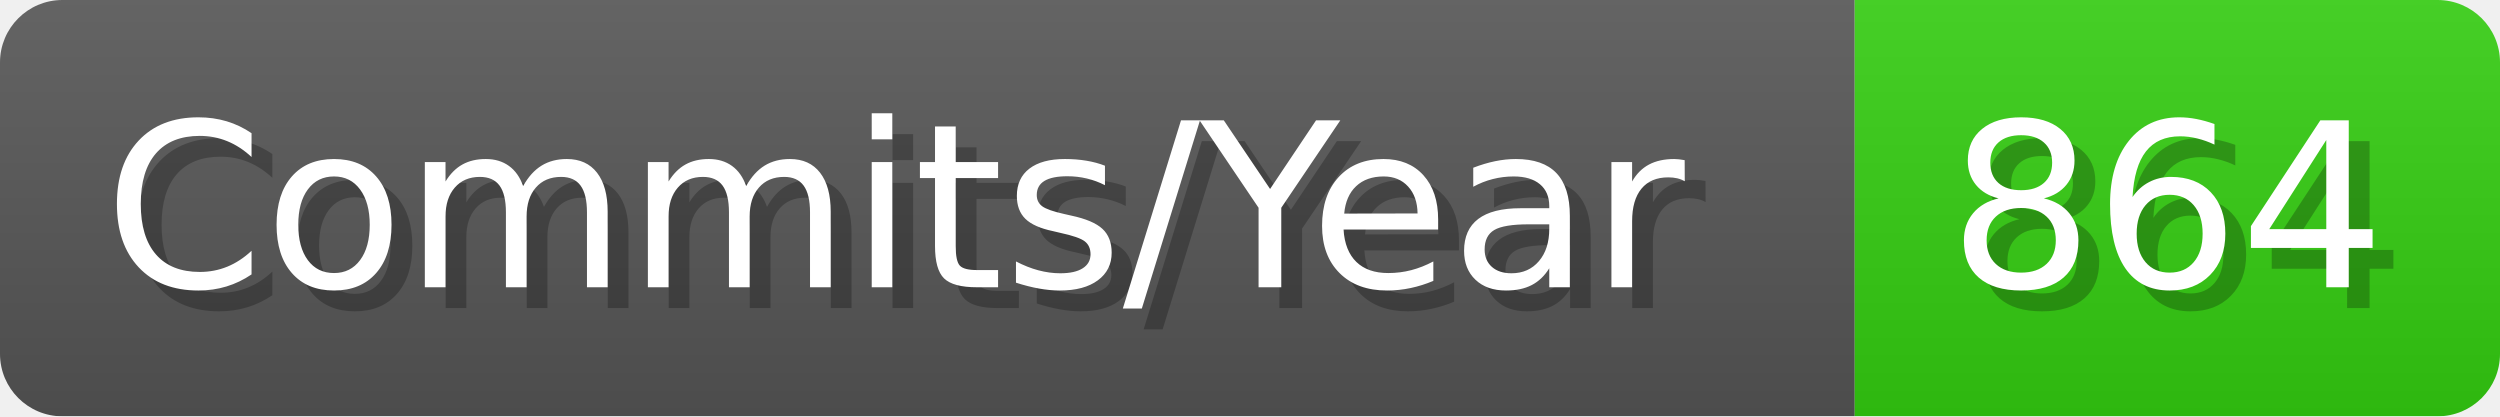
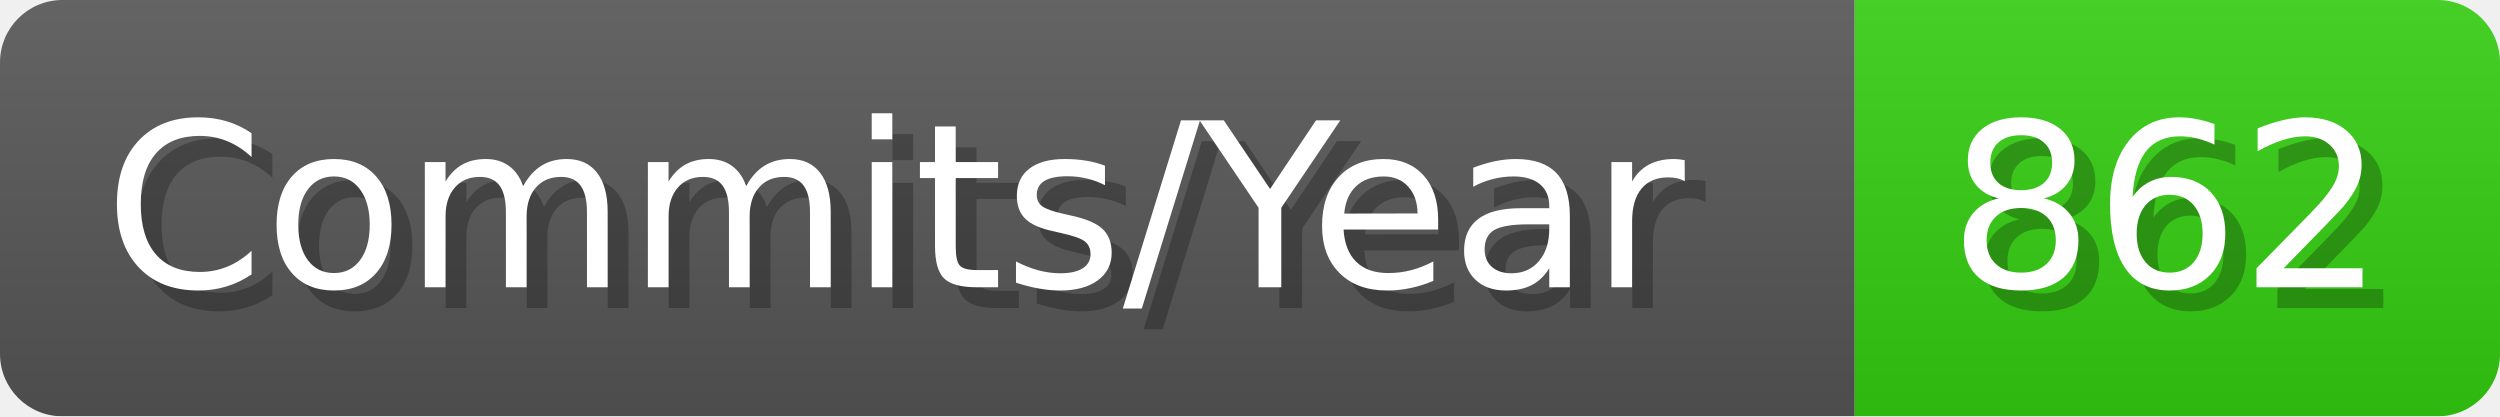
- <svg xmlns="http://www.w3.org/2000/svg" width="120.1" height="20" viewBox="0 0 1201 200" role="img" aria-label="Commits/Year: 864">
+ <svg xmlns="http://www.w3.org/2000/svg" width="120.1" height="20" viewBox="0 0 1201 200" role="img" aria-label="Commits/Year: 862">
  <linearGradient id="aUPdi" x2="0" y2="100%">
    <stop offset="0" stop-opacity=".1" stop-color="#EEE" />
    <stop offset="1" stop-opacity=".1" />
  </linearGradient>
  <mask id="WfAiQ">
    <rect width="1201" height="200" rx="30" fill="#FFF" />
  </mask>
  <g mask="url(#WfAiQ)">
    <rect width="891" height="200" fill="#555" />
    <rect width="310" height="200" fill="#3C1" x="891" />
    <rect width="1201" height="200" fill="url(#aUPdi)" />
  </g>
  <g aria-hidden="true" fill="#fff" text-anchor="start" font-family="Verdana,DejaVu Sans,sans-serif" font-size="110">
    <text x="60" y="148" textLength="791" fill="#000" opacity="0.25">Commits/Year</text>
    <text x="50" y="138" textLength="791">Commits/Year</text>
-     <text x="946" y="148" textLength="210" fill="#000" opacity="0.25">864</text>
-     <text x="936" y="138" textLength="210">864</text>
+     <text x="946" y="148" textLength="210" fill="#000" opacity="0.25">862</text>
+     <text x="936" y="138" textLength="210">862</text>
  </g>
</svg>
